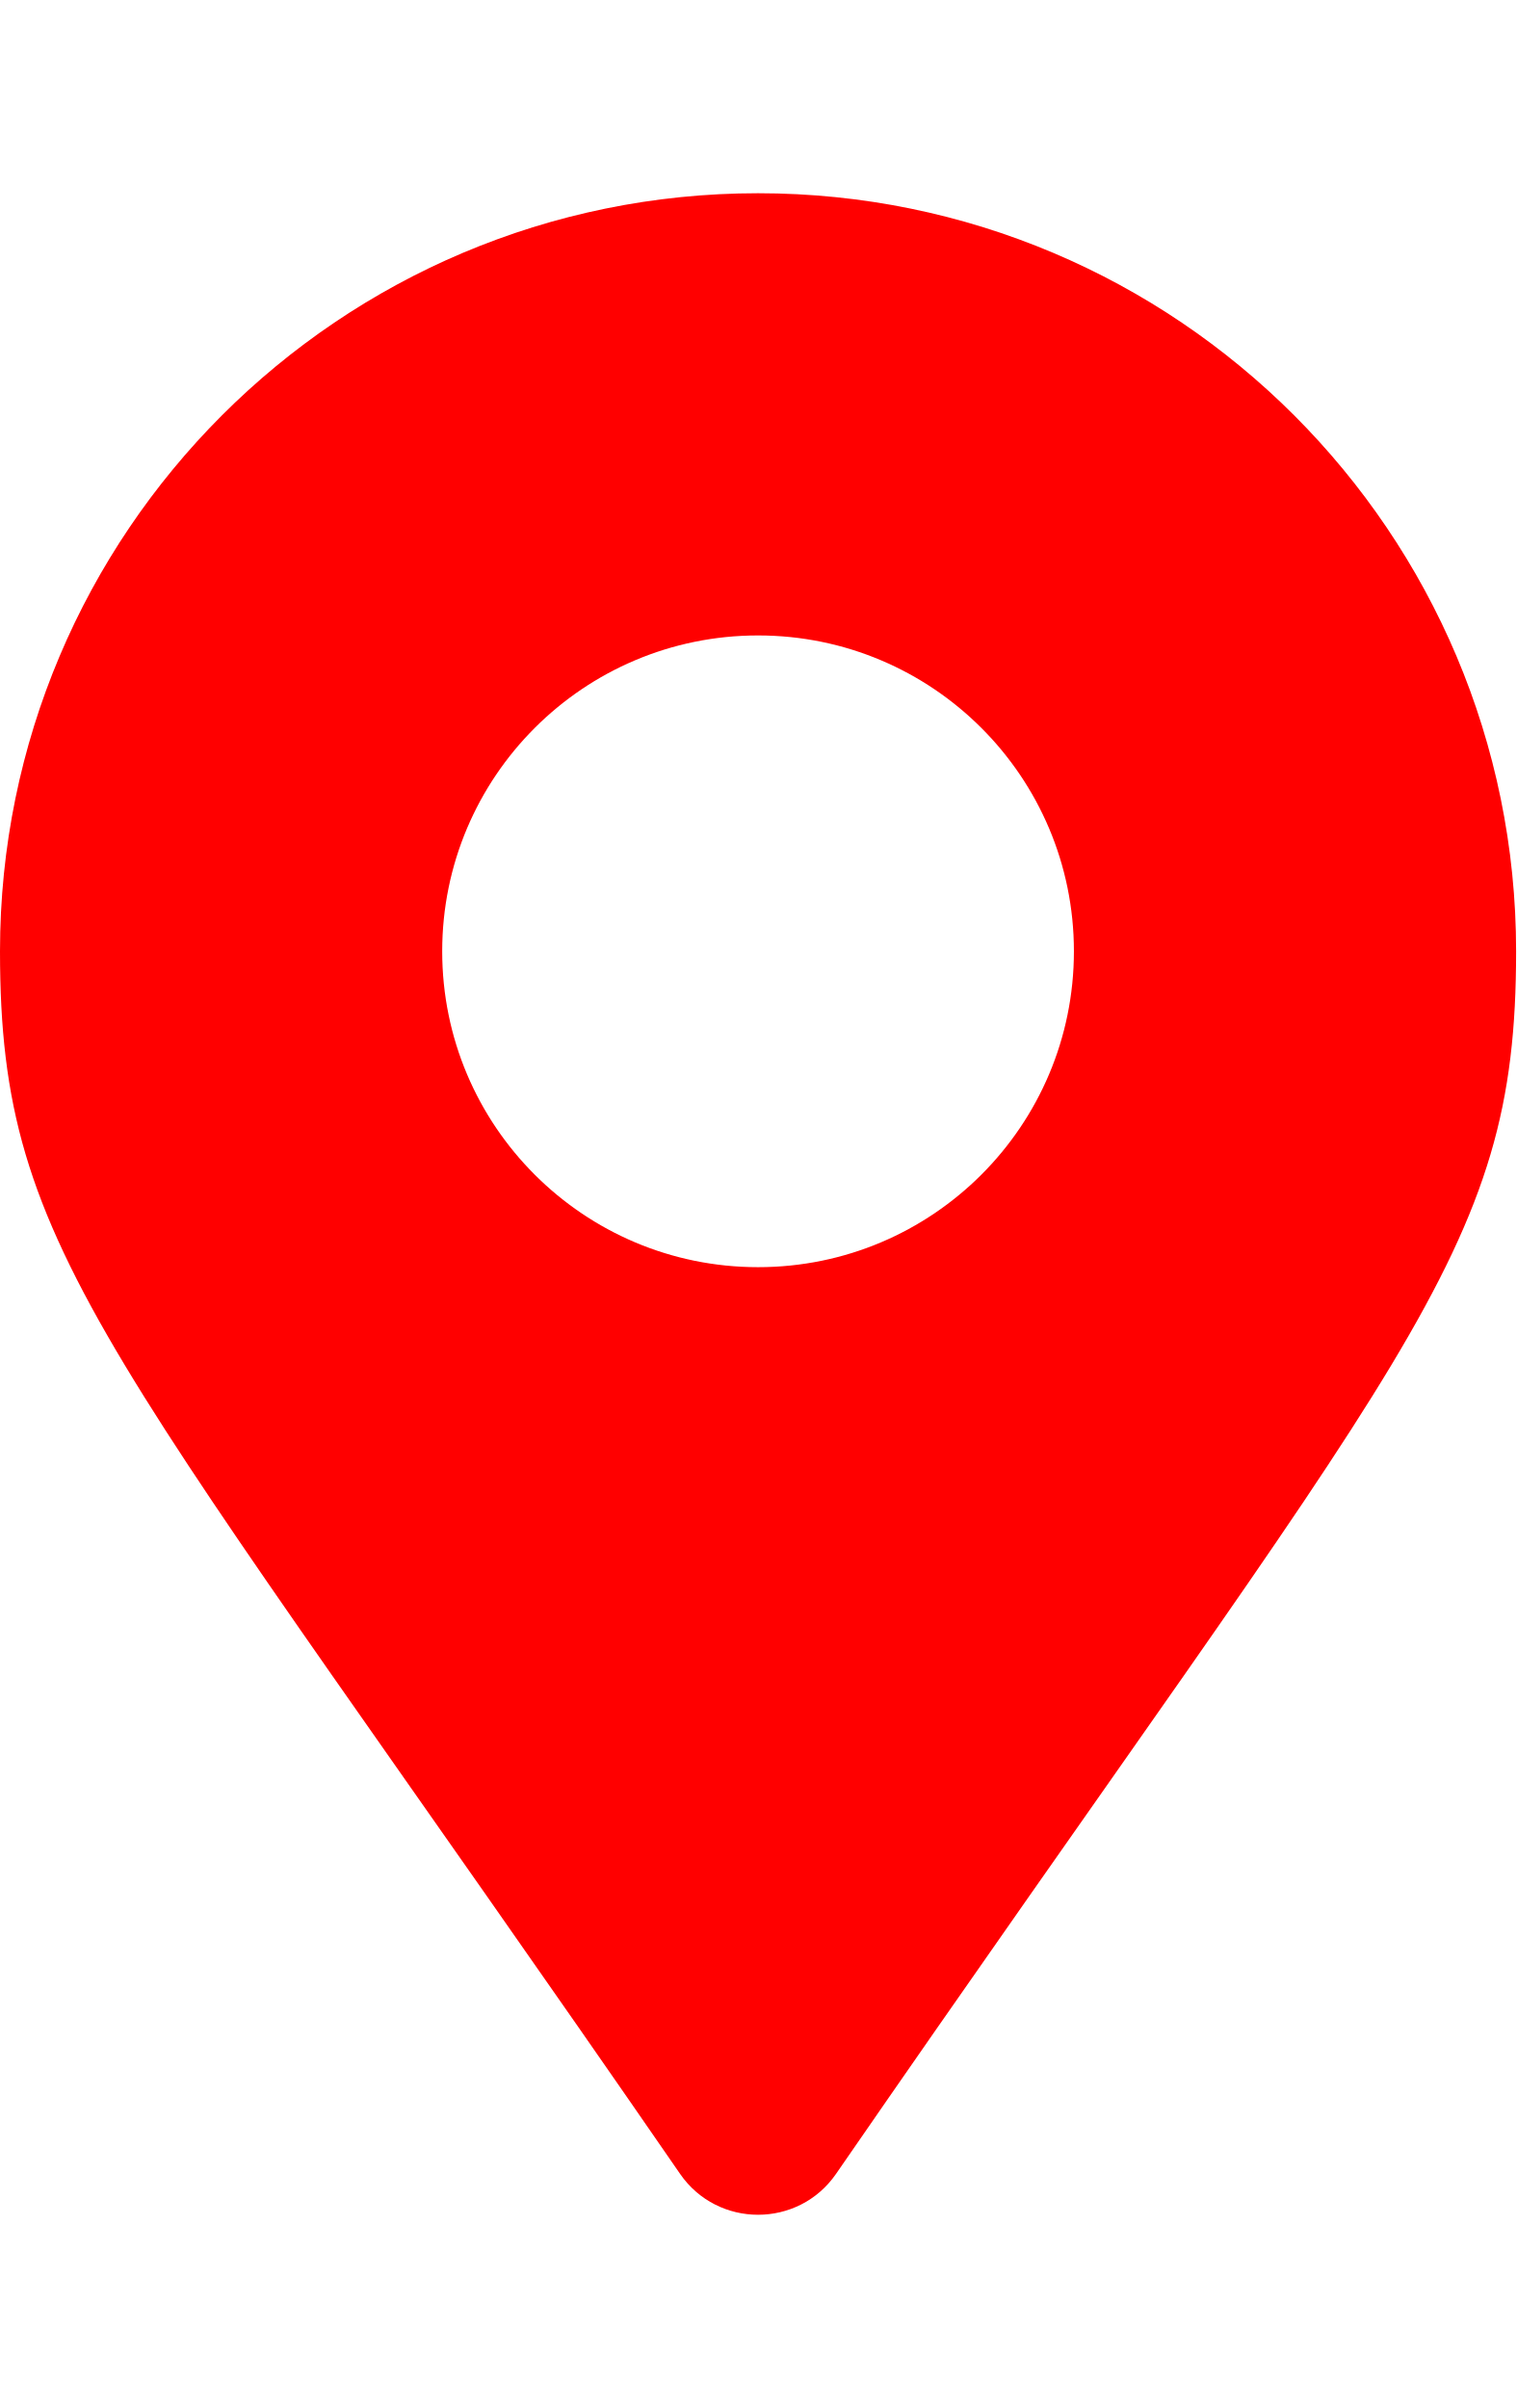
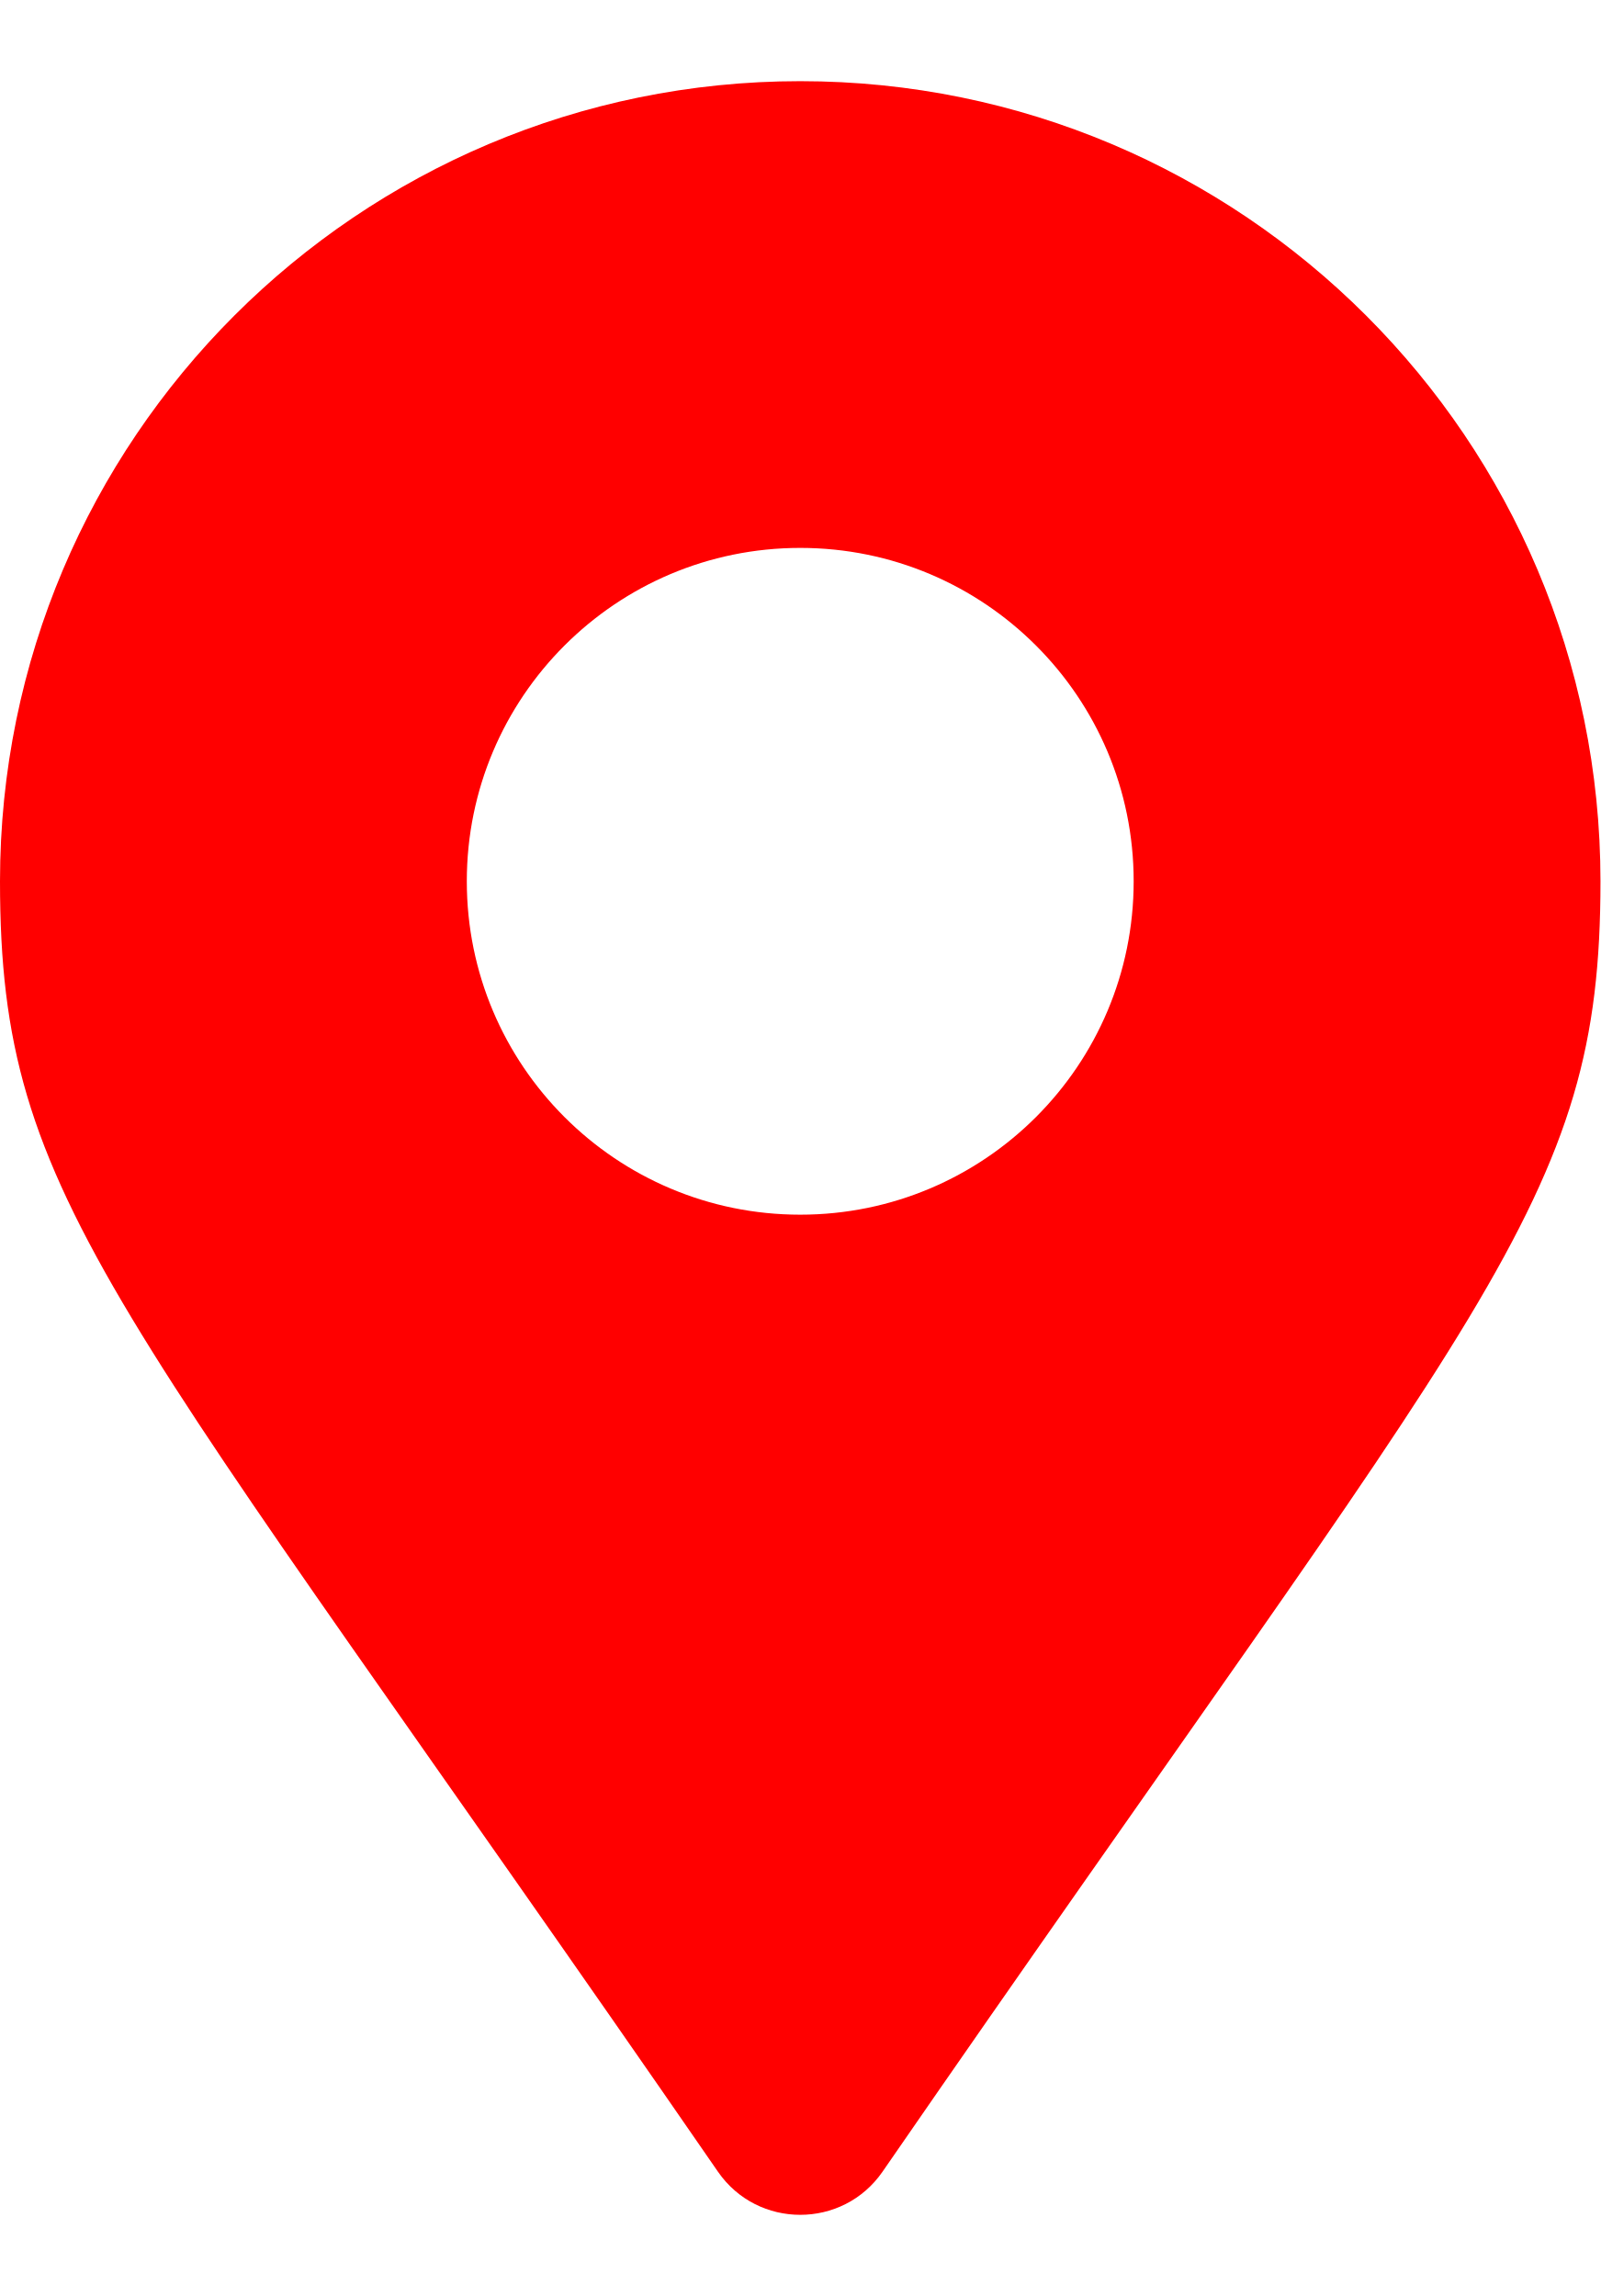
- <svg xmlns="http://www.w3.org/2000/svg" aria-hidden="true" focusable="false" data-prefix="fas" data-icon="map-marker-alt" class="svg-inline--fa fa-map-marker-alt fa-w-12" role="img" viewBox="0 0 384 512" height="27" width="17">
+ <svg xmlns="http://www.w3.org/2000/svg" aria-hidden="true" focusable="false" data-prefix="fas" data-icon="map-marker-alt" class="svg-inline--fa fa-map-marker-alt fa-w-12" role="img" viewBox="0 0 384 512" height="33" width="23">
  <path fill="red" d="M172.268 501.67C26.97 291.031 0 269.413 0 192 0 85.961 85.961 0 192 0s192 85.961 192 192c0 77.413-26.97 99.031-172.268 309.67-9.535 13.774-29.93 13.773-39.464 0zM192 272c44.183 0 80-35.817 80-80s-35.817-80-80-80-80 35.817-80 80 35.817 80 80 80z" />
</svg>
